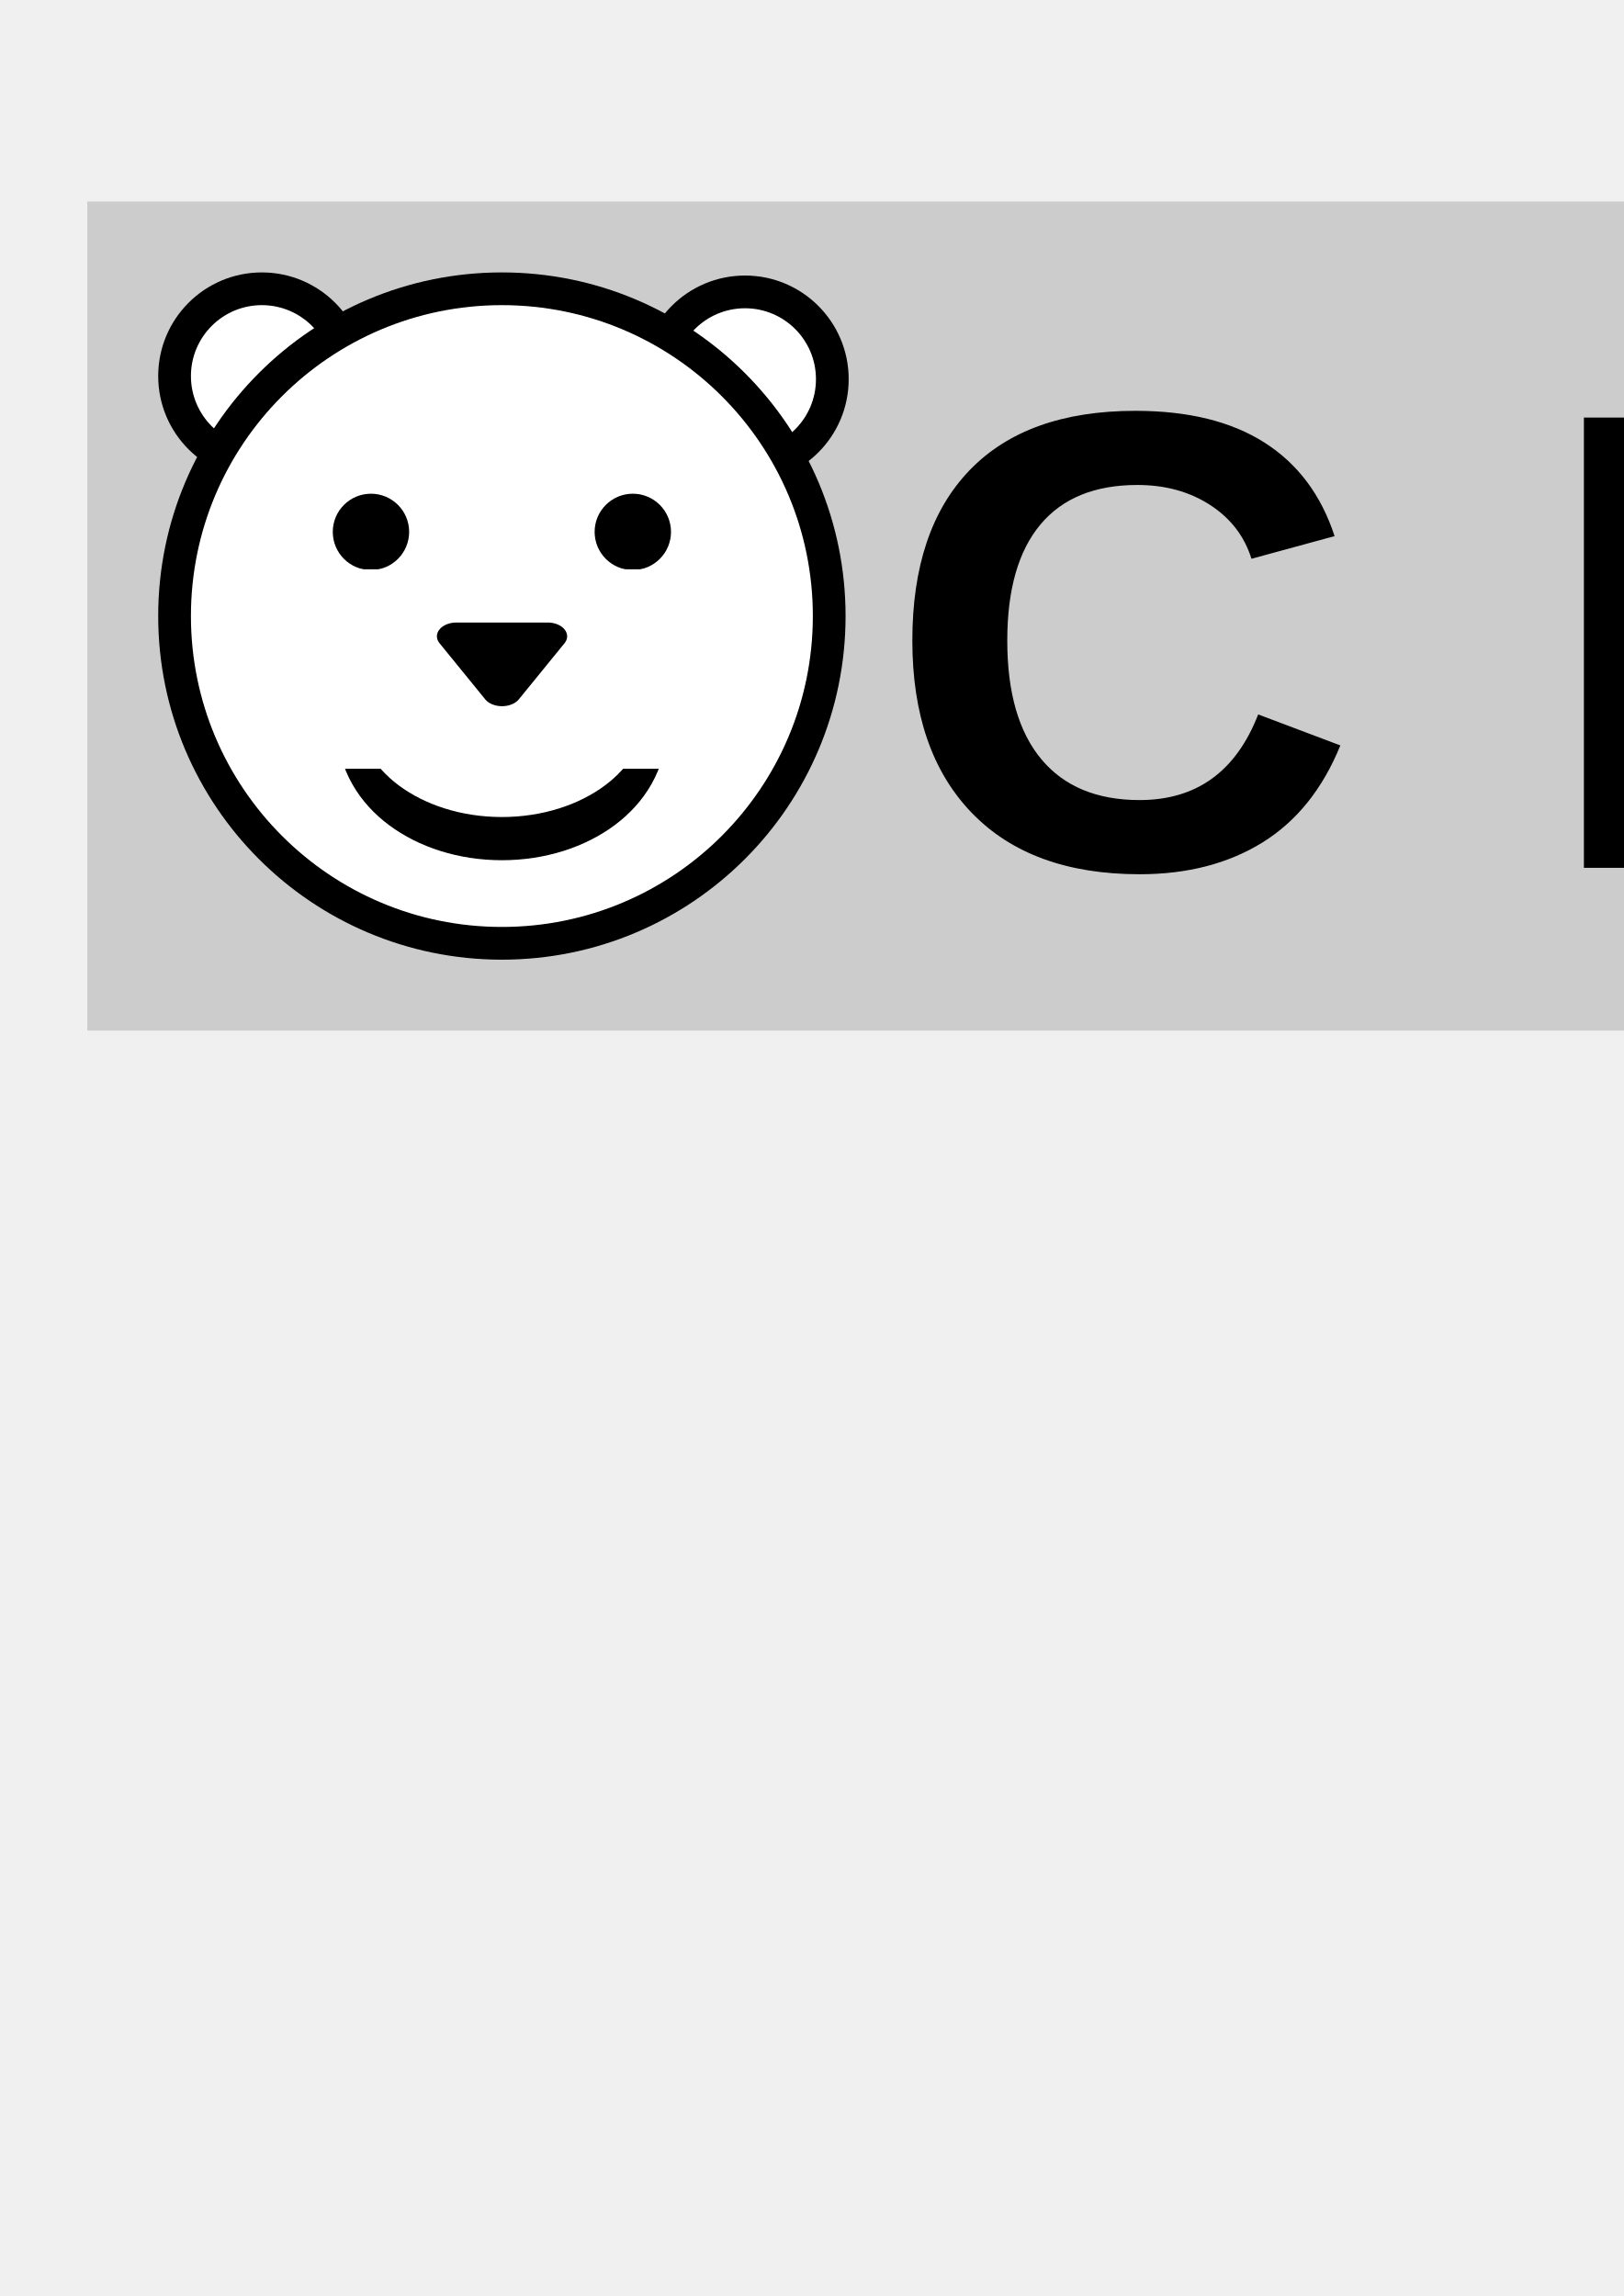
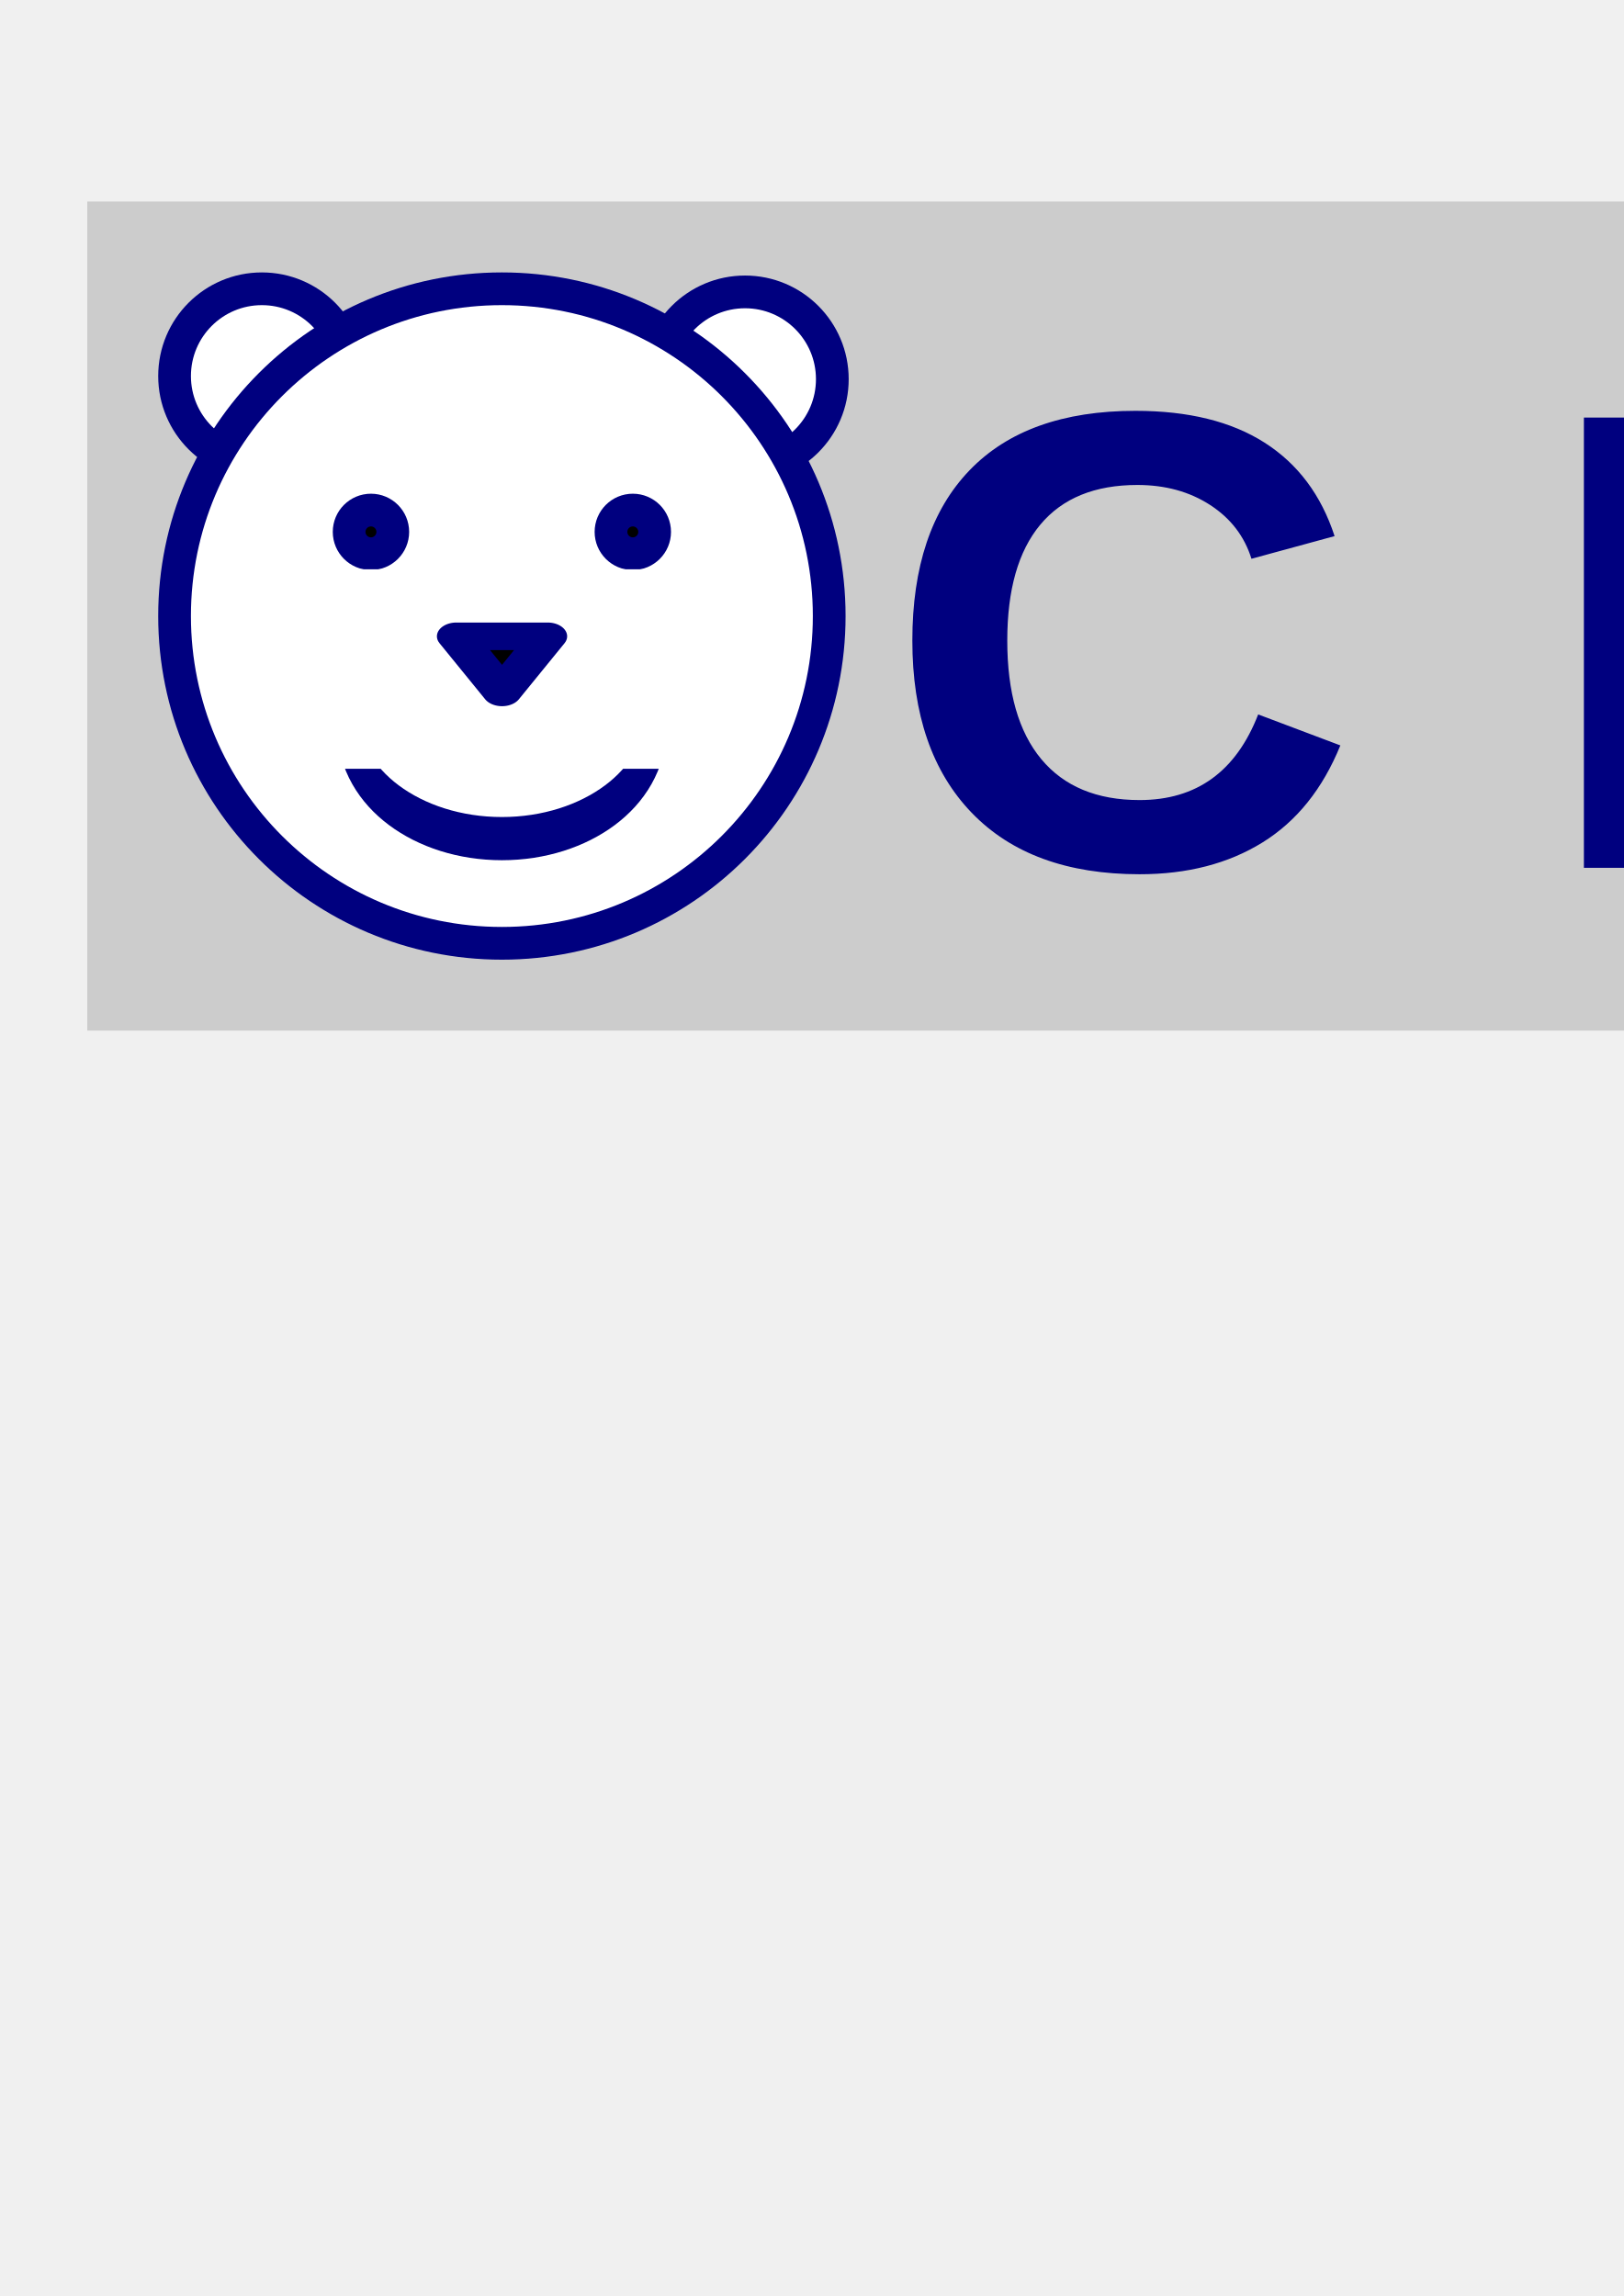
<svg xmlns="http://www.w3.org/2000/svg" width="744.094" height="1052.362" id="svg2">
  <defs id="defs4" />
  <g id="layer1">
    <rect style="fill:#cccccc;fill-opacity:1;stroke:none;stroke-width:3;stroke-miterlimit:4;stroke-dasharray:none;stroke-opacity:0" id="rect10102" width="1538.571" height="380" x="40" y="92.362" />
    <path style="fill:#ff0000;fill-opacity:0;stroke-width:2;stroke-miterlimit:4;stroke-dasharray:none" id="path2044" d="M 127.143 153.076 A 24.286 19.286 0 1 1  78.571,153.076 A 24.286 19.286 0 1 1  127.143 153.076 z" />
-     <path style="fill:#ffffff;fill-opacity:1;stroke:#000000;stroke-width:15;stroke-miterlimit:4;stroke-dasharray:none;stroke-opacity:1;stroke-linejoin:round" id="path2774" d="M 160 172.362 A 40 40 0 1 1  80,172.362 A 40 40 0 1 1  160 172.362 z" />
-     <path style="fill:#ffffff;fill-opacity:1;stroke:#000000;stroke-width:15;stroke-miterlimit:4;stroke-dasharray:none;stroke-opacity:1;stroke-linejoin:round" id="path2776" d="M 160 172.362 A 40 40 0 1 1  80,172.362 A 40 40 0 1 1  160 172.362 z" transform="translate(221.4286,1.428571)" />
-     <path style="fill:#ffffff;fill-opacity:1;fill-rule:evenodd;stroke:#000000;stroke-width:15;stroke-linecap:butt;stroke-linejoin:round;stroke-opacity:1;stroke-miterlimit:4;stroke-dasharray:none" id="path1316" d="M 380 282.362 A 150 150 0 1 1  80,282.362 A 150 150 0 1 1  380 282.362 z" />
-     <path style="fill:#000000;fill-opacity:1;stroke:#000000;stroke-width:15;stroke-miterlimit:4;stroke-dasharray:none;stroke-opacity:1;stroke-linejoin:round" id="path4964" d="M 120 543.791 A 10 10 0 1 1  100,543.791 A 10 10 0 1 1  120 543.791 z" transform="translate(60,-300)" />
-     <path style="fill:#000000;fill-opacity:1;stroke:#000000;stroke-width:15;stroke-miterlimit:4;stroke-dasharray:none;stroke-opacity:1;stroke-linejoin:round" id="path4966" d="M 120 543.791 A 10 10 0 1 1  100,543.791 A 10 10 0 1 1  120 543.791 z" transform="translate(180,-300)" />
-     <path style="fill:#ffffff;fill-opacity:1;stroke:#000000;stroke-width:11.365;stroke-miterlimit:4;stroke-dasharray:none;stroke-opacity:1;stroke-linejoin:round" id="path4970" d="M 300 362.362 A 70 30 0 1 1  160,362.362 A 70 30 0 1 1  300 362.362 z" transform="matrix(1,0,0,1.741935,0,-299.0911)" />
+     <path style="fill:#ffffff;fill-opacity:1;stroke:#00007f;stroke-width:15;stroke-miterlimit:4;stroke-dasharray:none;stroke-opacity:1;stroke-linejoin:round" id="path2774" d="M 160 172.362 A 40 40 0 1 1  80,172.362 A 40 40 0 1 1  160 172.362 z" />
+     <path style="fill:#ffffff;fill-opacity:1;stroke:#00007f;stroke-width:15;stroke-miterlimit:4;stroke-dasharray:none;stroke-opacity:1;stroke-linejoin:round" id="path2776" d="M 160 172.362 A 40 40 0 1 1  80,172.362 A 40 40 0 1 1  160 172.362 z" transform="translate(221.4286,1.428571)" />
+     <path style="fill:#ffffff;fill-opacity:1;fill-rule:evenodd;stroke:#00007f;stroke-width:15;stroke-linecap:butt;stroke-linejoin:round;stroke-opacity:1;stroke-miterlimit:4;stroke-dasharray:none" id="path1316" d="M 380 282.362 A 150 150 0 1 1  80,282.362 A 150 150 0 1 1  380 282.362 z" />
+     <path style="fill:#000000;fill-opacity:1;stroke:#00007f;stroke-width:15;stroke-miterlimit:4;stroke-dasharray:none;stroke-opacity:1;stroke-linejoin:round" id="path4964" d="M 120 543.791 A 10 10 0 1 1  100,543.791 A 10 10 0 1 1  120 543.791 z" transform="translate(60,-300)" />
+     <path style="fill:#000000;fill-opacity:1;stroke:#00007f;stroke-width:15;stroke-miterlimit:4;stroke-dasharray:none;stroke-opacity:1;stroke-linejoin:round" id="path4966" d="M 120 543.791 A 10 10 0 1 1  100,543.791 A 10 10 0 1 1  120 543.791 z" transform="translate(180,-300)" />
+     <path style="fill:#ffffff;fill-opacity:1;stroke:#00007f;stroke-width:11.365;stroke-miterlimit:4;stroke-dasharray:none;stroke-opacity:1;stroke-linejoin:round" id="path4970" d="M 300 362.362 A 70 30 0 1 1  160,362.362 A 70 30 0 1 1  300 362.362 z" transform="matrix(1,0,0,1.741935,0,-299.0911)" />
    <rect style="fill:#ffffff;fill-opacity:1;stroke:none;stroke-width:2;stroke-miterlimit:4;stroke-dasharray:none;stroke-opacity:1" id="rect4972" width="184.429" height="91.429" x="140" y="260.934" />
-     <path style="fill:#000000;fill-opacity:1;stroke:#000000;stroke-width:12.631;stroke-miterlimit:4;stroke-dasharray:none;stroke-opacity:1;stroke-linejoin:round" id="path6428" d="M 198.571,310.934 L 191.148,298.076 L 183.725,285.219 L 198.571,285.219 L 213.418,285.219 L 205.994,298.076 L 198.571,310.934 z " transform="matrix(1.410194,0,0,1,-49.96018,6.428585)" />
-     <text xml:space="preserve" style="font-size:300px;font-style:normal;font-variant:normal;font-weight:bold;font-stretch:normal;text-align:start;line-height:125%;writing-mode:lr-tb;text-anchor:start;fill:#000000;fill-opacity:1;stroke:none;stroke-width:1px;stroke-linecap:butt;stroke-linejoin:miter;stroke-opacity:1;font-family:Arial" x="405.791" y="397.77" id="text1315">
+     <path style="fill:#000000;fill-opacity:1;stroke:#00007f;stroke-width:12.631;stroke-miterlimit:4;stroke-dasharray:none;stroke-opacity:1;stroke-linejoin:round" id="path6428" d="M 198.571,310.934 L 191.148,298.076 L 183.725,285.219 L 198.571,285.219 L 213.418,285.219 L 205.994,298.076 L 198.571,310.934 z " transform="matrix(1.410194,0,0,1,-49.96018,6.428585)" />
+     <text xml:space="preserve" style="font-size:300px;font-style:normal;font-variant:normal;font-weight:bold;font-stretch:normal;text-align:start;line-height:125%;writing-mode:lr-tb;text-anchor:start;fill:#00007f;fill-opacity:1;stroke:none;stroke-width:1px;stroke-linecap:butt;stroke-linejoin:miter;stroke-opacity:1;font-family:Arial" x="405.791" y="397.77" id="text1315">
      <tspan id="tspan1317" x="405.791" y="397.77">C BEAR</tspan>
    </text>
  </g>
</svg>
